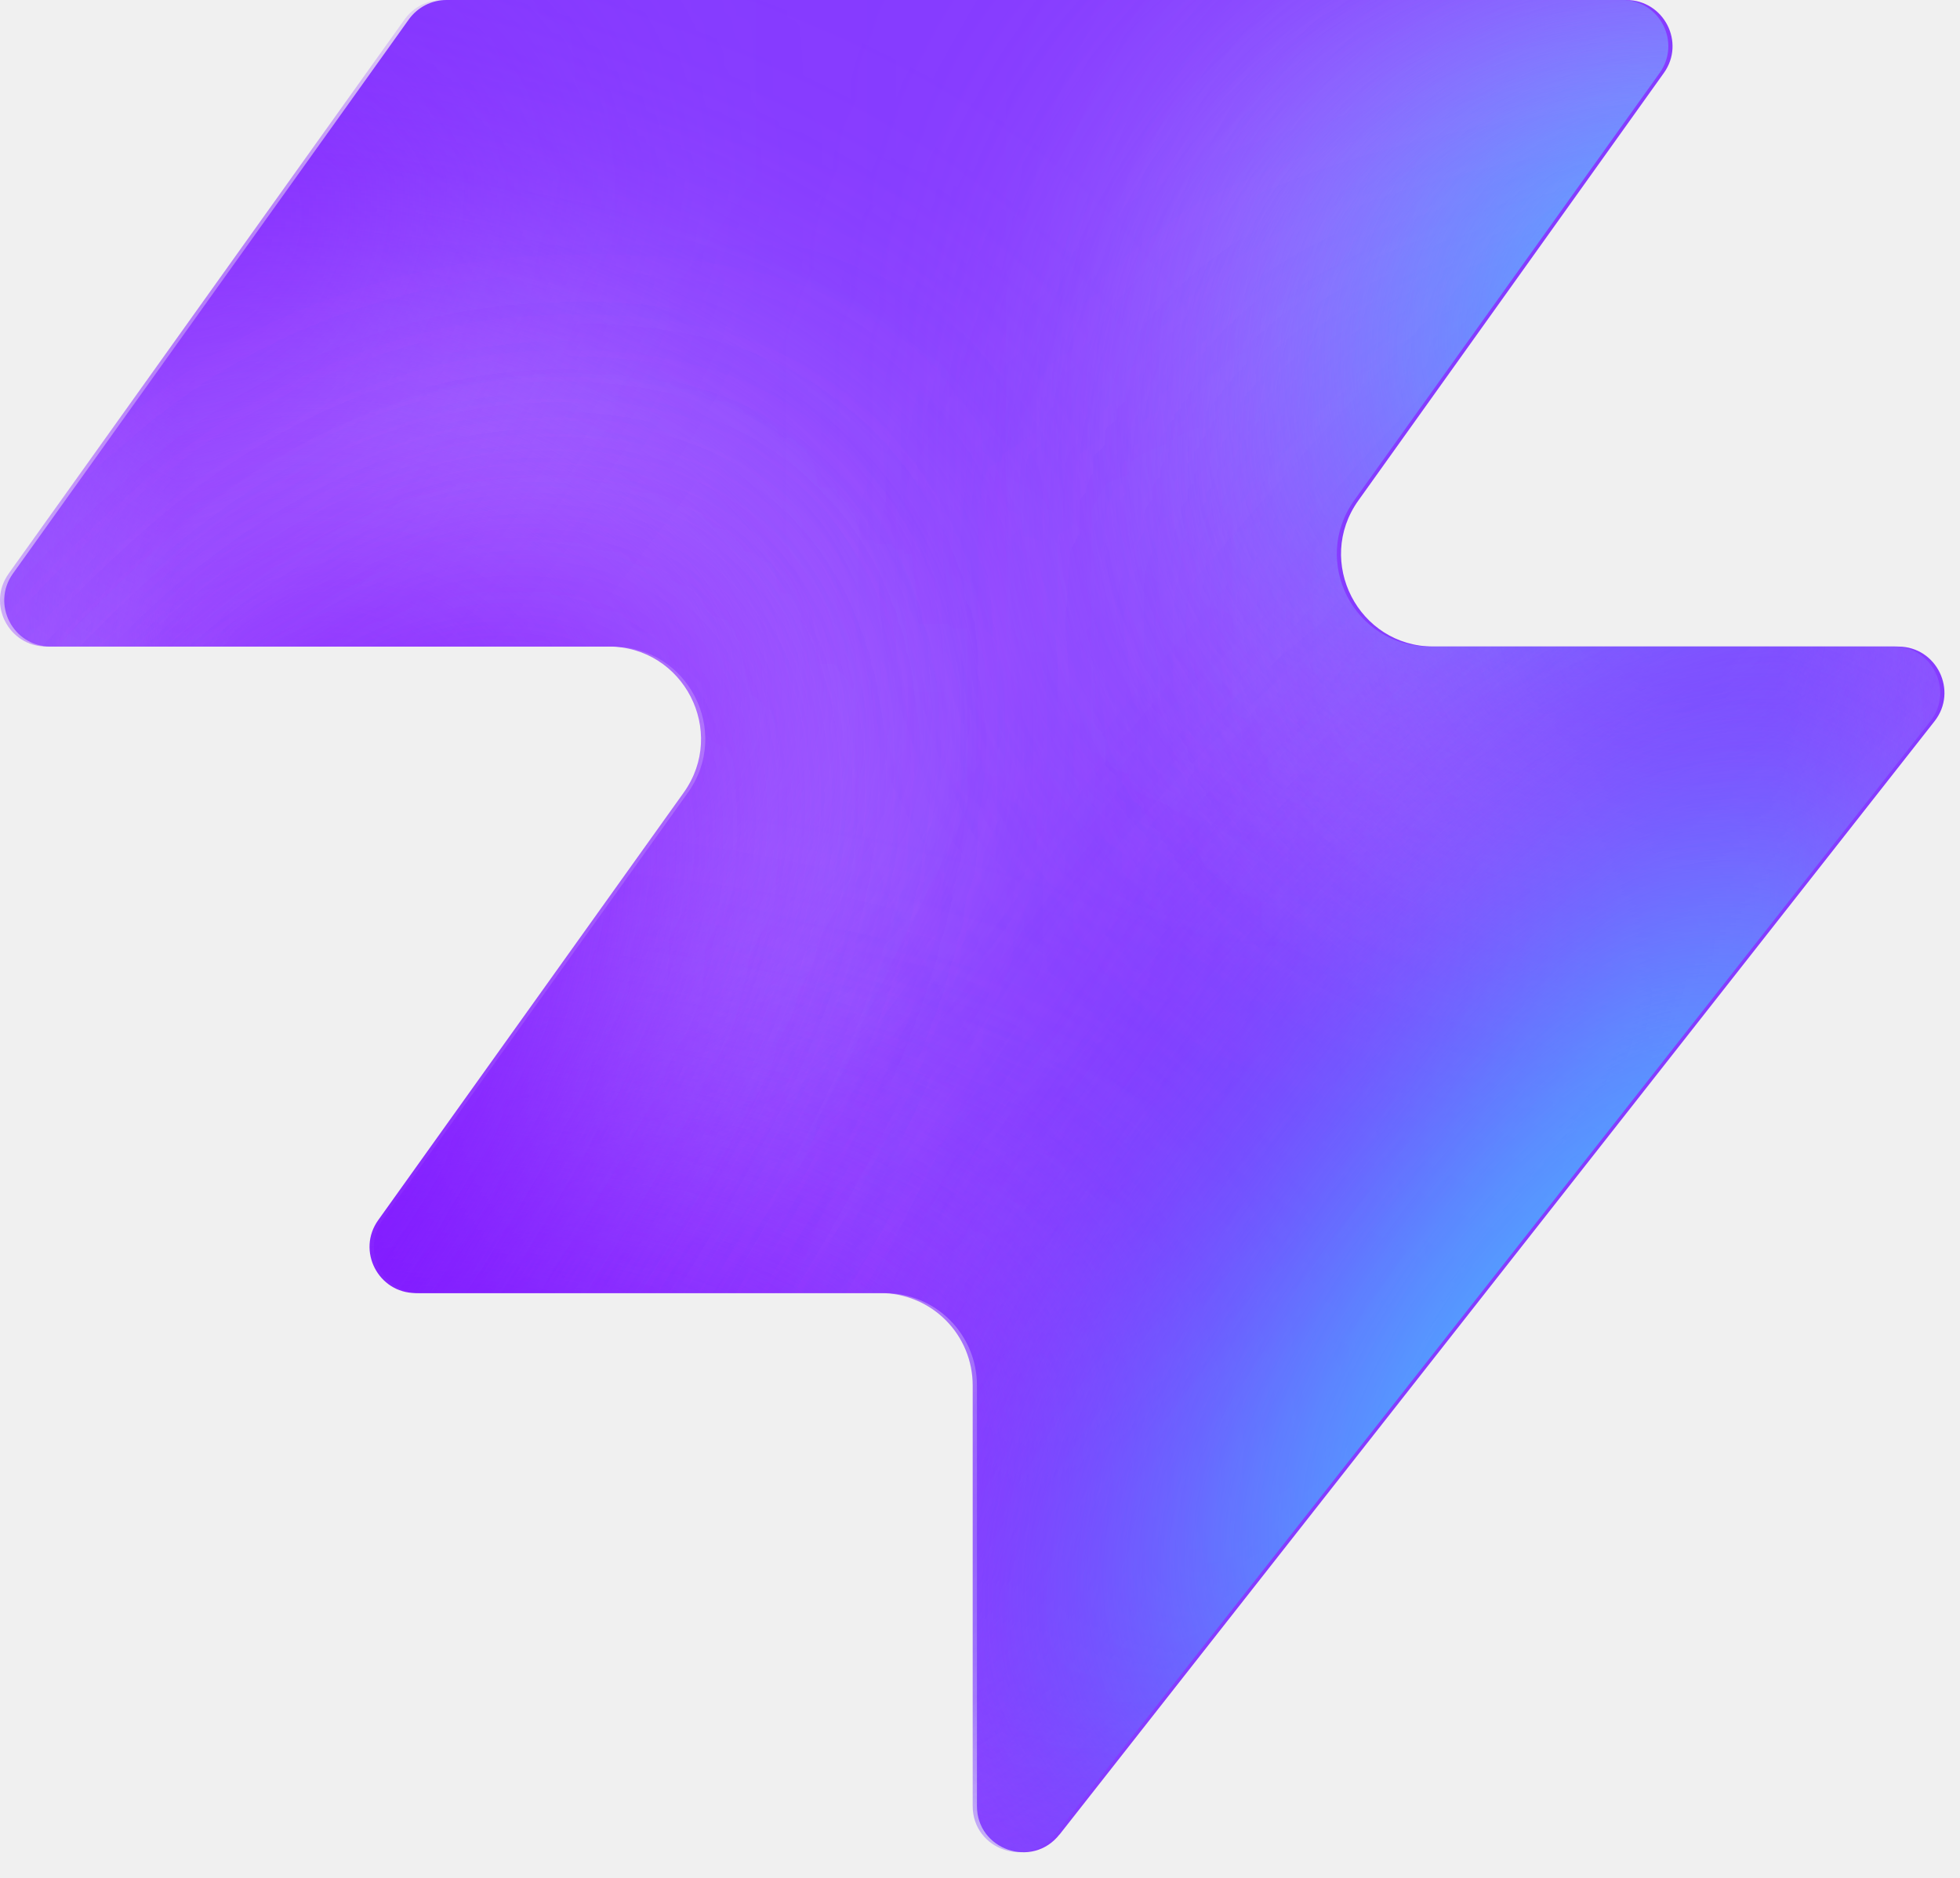
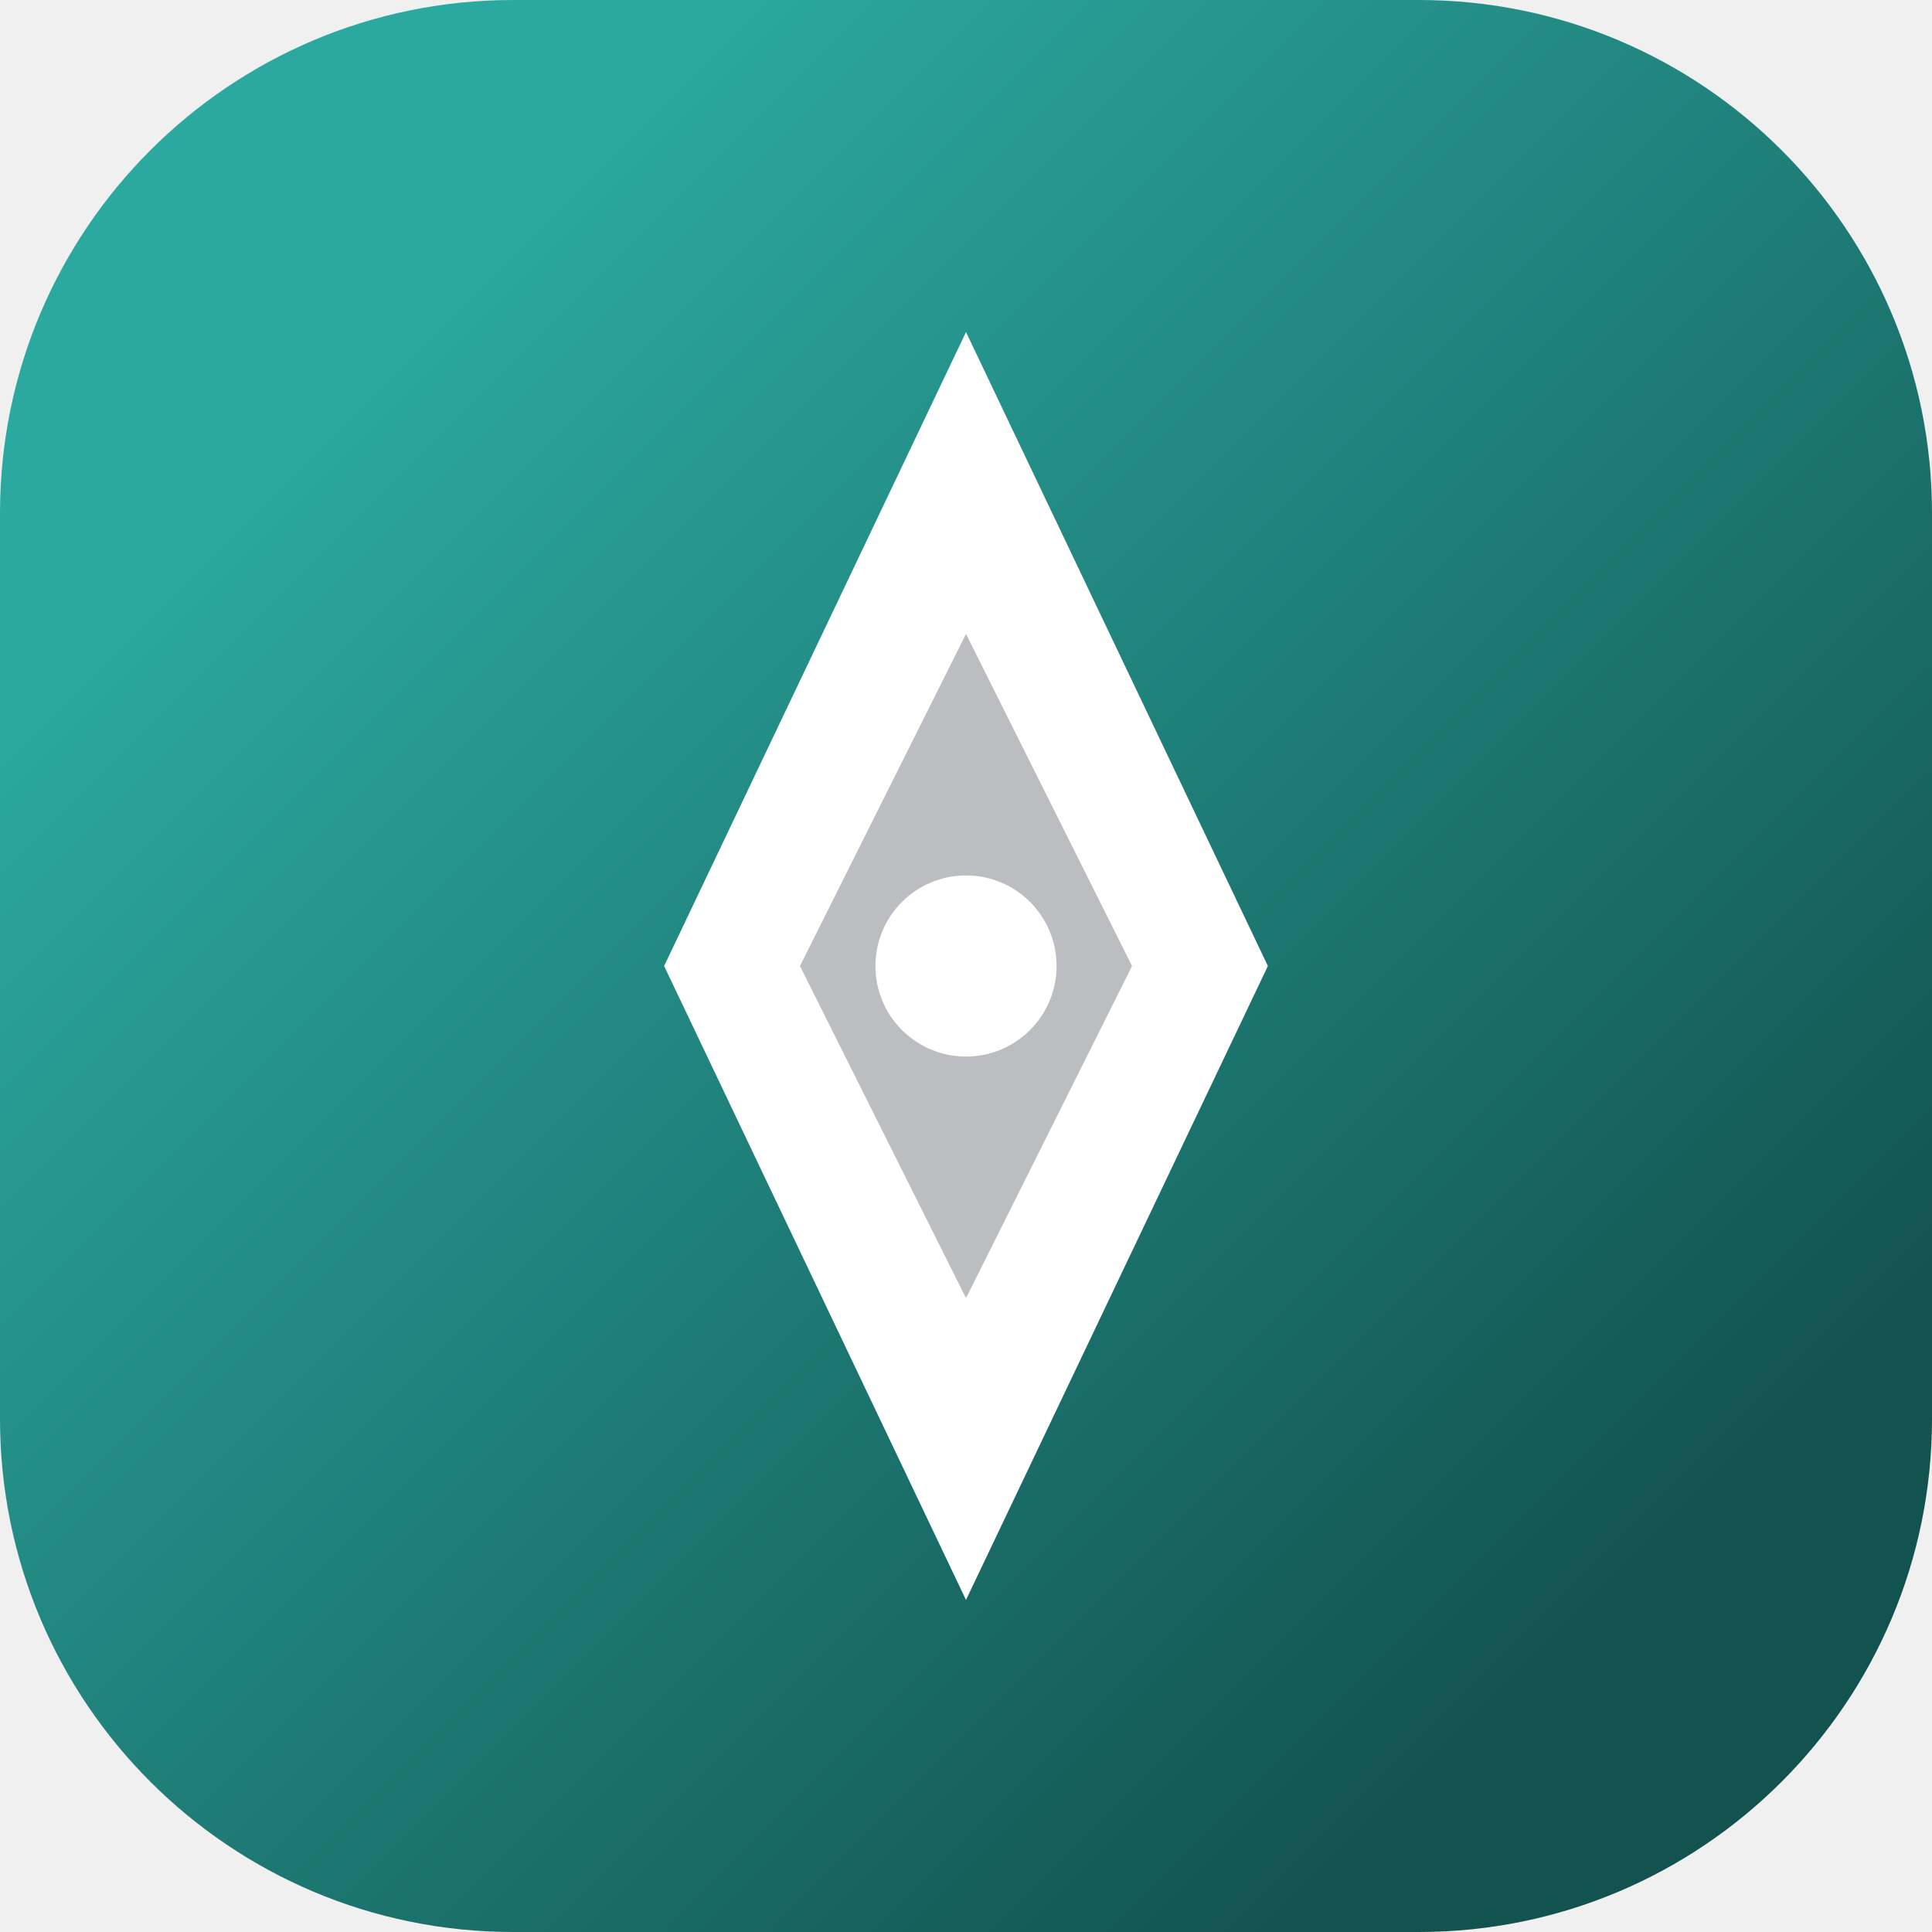
- <svg xmlns="http://www.w3.org/2000/svg" width="48" height="46" fill="none" viewBox="0 0 48 46">
-   <path fill="#863bff" d="M25.946 44.938c-.664.845-2.021.375-2.021-.698V33.937a2.26 2.26 0 0 0-2.262-2.262H10.287c-.92 0-1.456-1.04-.92-1.788l7.48-10.471c1.07-1.497 0-3.578-1.842-3.578H1.237c-.92 0-1.456-1.04-.92-1.788L10.013.474c.214-.297.556-.474.92-.474h28.894c.92 0 1.456 1.04.92 1.788l-7.48 10.471c-1.07 1.498 0 3.579 1.842 3.579h11.377c.943 0 1.473 1.088.89 1.83L25.947 44.94z" style="fill:#863bff;fill:color(display-p3 .525 .23 1);fill-opacity:1" />
-   <mask id="a" width="48" height="46" x="0" y="0" maskUnits="userSpaceOnUse" style="mask-type:alpha">
-     <path fill="#000" d="M25.842 44.938c-.664.844-2.021.375-2.021-.698V33.937a2.26 2.26 0 0 0-2.262-2.262H10.183c-.92 0-1.456-1.04-.92-1.788l7.48-10.471c1.07-1.498 0-3.579-1.842-3.579H1.133c-.92 0-1.456-1.04-.92-1.787L9.91.473c.214-.297.556-.474.92-.474h28.894c.92 0 1.456 1.04.92 1.788l-7.48 10.471c-1.07 1.498 0 3.578 1.842 3.578h11.377c.943 0 1.473 1.088.89 1.832L25.843 44.94z" style="fill:#000;fill-opacity:1" />
-   </mask>
-   <g mask="url(#a)">
-     <g filter="url(#b)">
-       <ellipse cx="5.508" cy="14.704" fill="#ede6ff" rx="5.508" ry="14.704" style="fill:#ede6ff;fill:color(display-p3 .927 .903 1);fill-opacity:1" transform="matrix(.00324 1 1 -.00324 -4.47 31.516)" />
-     </g>
-     <g filter="url(#c)">
-       <ellipse cx="10.399" cy="29.851" fill="#ede6ff" rx="10.399" ry="29.851" style="fill:#ede6ff;fill:color(display-p3 .927 .903 1);fill-opacity:1" transform="matrix(.00324 1 1 -.00324 -39.328 7.883)" />
-     </g>
-     <g filter="url(#d)">
-       <ellipse cx="5.508" cy="30.487" fill="#7e14ff" rx="5.508" ry="30.487" style="fill:#7e14ff;fill:color(display-p3 .492 .077 1);fill-opacity:1" transform="rotate(89.814 -25.913 -14.639)scale(1 -1)" />
-     </g>
-     <g filter="url(#e)">
-       <ellipse cx="5.508" cy="30.599" fill="#7e14ff" rx="5.508" ry="30.599" style="fill:#7e14ff;fill:color(display-p3 .492 .077 1);fill-opacity:1" transform="rotate(89.814 -32.644 -3.334)scale(1 -1)" />
-     </g>
-     <g filter="url(#f)">
-       <ellipse cx="5.508" cy="30.599" fill="#7e14ff" rx="5.508" ry="30.599" style="fill:#7e14ff;fill:color(display-p3 .492 .077 1);fill-opacity:1" transform="matrix(.00324 1 1 -.00324 -34.34 30.47)" />
-     </g>
-     <g filter="url(#g)">
-       <ellipse cx="14.072" cy="22.078" fill="#ede6ff" rx="14.072" ry="22.078" style="fill:#ede6ff;fill:color(display-p3 .927 .903 1);fill-opacity:1" transform="rotate(93.35 24.506 48.493)scale(-1 1)" />
-     </g>
-     <g filter="url(#h)">
-       <ellipse cx="3.47" cy="21.501" fill="#7e14ff" rx="3.47" ry="21.501" style="fill:#7e14ff;fill:color(display-p3 .492 .077 1);fill-opacity:1" transform="rotate(89.009 28.708 47.59)scale(-1 1)" />
-     </g>
-     <g filter="url(#i)">
-       <ellipse cx="3.47" cy="21.501" fill="#7e14ff" rx="3.47" ry="21.501" style="fill:#7e14ff;fill:color(display-p3 .492 .077 1);fill-opacity:1" transform="rotate(89.009 28.708 47.59)scale(-1 1)" />
-     </g>
-     <g filter="url(#j)">
-       <ellipse cx=".387" cy="8.972" fill="#7e14ff" rx="4.407" ry="29.108" style="fill:#7e14ff;fill:color(display-p3 .492 .077 1);fill-opacity:1" transform="rotate(39.51 .387 8.972)" />
-     </g>
-     <g filter="url(#k)">
-       <ellipse cx="47.523" cy="-6.092" fill="#7e14ff" rx="4.407" ry="29.108" style="fill:#7e14ff;fill:color(display-p3 .492 .077 1);fill-opacity:1" transform="rotate(37.892 47.523 -6.092)" />
-     </g>
-     <g filter="url(#l)">
-       <ellipse cx="41.412" cy="6.333" fill="#47bfff" rx="5.971" ry="9.665" style="fill:#47bfff;fill:color(display-p3 .28 .748 1);fill-opacity:1" transform="rotate(37.892 41.412 6.333)" />
-     </g>
-     <g filter="url(#m)">
-       <ellipse cx="-1.879" cy="38.332" fill="#7e14ff" rx="4.407" ry="29.108" style="fill:#7e14ff;fill:color(display-p3 .492 .077 1);fill-opacity:1" transform="rotate(37.892 -1.88 38.332)" />
-     </g>
-     <g filter="url(#n)">
-       <ellipse cx="-1.879" cy="38.332" fill="#7e14ff" rx="4.407" ry="29.108" style="fill:#7e14ff;fill:color(display-p3 .492 .077 1);fill-opacity:1" transform="rotate(37.892 -1.88 38.332)" />
-     </g>
-     <g filter="url(#o)">
-       <ellipse cx="35.651" cy="29.907" fill="#7e14ff" rx="4.407" ry="29.108" style="fill:#7e14ff;fill:color(display-p3 .492 .077 1);fill-opacity:1" transform="rotate(37.892 35.651 29.907)" />
-     </g>
-     <g filter="url(#p)">
-       <ellipse cx="38.418" cy="32.4" fill="#47bfff" rx="5.971" ry="15.297" style="fill:#47bfff;fill:color(display-p3 .28 .748 1);fill-opacity:1" transform="rotate(37.892 38.418 32.4)" />
-     </g>
-   </g>
+ <svg xmlns="http://www.w3.org/2000/svg" width="64" height="64" viewBox="0 0 32 32" fill="none">
  <defs>
-     <filter id="b" width="60.045" height="41.654" x="-19.77" y="16.149" color-interpolation-filters="sRGB" filterUnits="userSpaceOnUse">
-       <feFlood flood-opacity="0" result="BackgroundImageFix" />
-       <feBlend in="SourceGraphic" in2="BackgroundImageFix" result="shape" />
-       <feGaussianBlur result="effect1_foregroundBlur_2002_17158" stdDeviation="7.659" />
-     </filter>
-     <filter id="c" width="90.34" height="51.437" x="-54.613" y="-7.533" color-interpolation-filters="sRGB" filterUnits="userSpaceOnUse">
-       <feFlood flood-opacity="0" result="BackgroundImageFix" />
-       <feBlend in="SourceGraphic" in2="BackgroundImageFix" result="shape" />
-       <feGaussianBlur result="effect1_foregroundBlur_2002_17158" stdDeviation="7.659" />
-     </filter>
-     <filter id="d" width="79.355" height="29.4" x="-49.64" y="2.03" color-interpolation-filters="sRGB" filterUnits="userSpaceOnUse">
-       <feFlood flood-opacity="0" result="BackgroundImageFix" />
-       <feBlend in="SourceGraphic" in2="BackgroundImageFix" result="shape" />
-       <feGaussianBlur result="effect1_foregroundBlur_2002_17158" stdDeviation="4.596" />
-     </filter>
-     <filter id="e" width="79.579" height="29.4" x="-45.045" y="20.029" color-interpolation-filters="sRGB" filterUnits="userSpaceOnUse">
-       <feFlood flood-opacity="0" result="BackgroundImageFix" />
-       <feBlend in="SourceGraphic" in2="BackgroundImageFix" result="shape" />
-       <feGaussianBlur result="effect1_foregroundBlur_2002_17158" stdDeviation="4.596" />
-     </filter>
-     <filter id="f" width="79.579" height="29.4" x="-43.513" y="21.178" color-interpolation-filters="sRGB" filterUnits="userSpaceOnUse">
-       <feFlood flood-opacity="0" result="BackgroundImageFix" />
-       <feBlend in="SourceGraphic" in2="BackgroundImageFix" result="shape" />
-       <feGaussianBlur result="effect1_foregroundBlur_2002_17158" stdDeviation="4.596" />
-     </filter>
-     <filter id="g" width="74.749" height="58.852" x="15.756" y="-17.901" color-interpolation-filters="sRGB" filterUnits="userSpaceOnUse">
-       <feFlood flood-opacity="0" result="BackgroundImageFix" />
-       <feBlend in="SourceGraphic" in2="BackgroundImageFix" result="shape" />
-       <feGaussianBlur result="effect1_foregroundBlur_2002_17158" stdDeviation="7.659" />
-     </filter>
-     <filter id="h" width="61.377" height="25.362" x="23.548" y="2.284" color-interpolation-filters="sRGB" filterUnits="userSpaceOnUse">
-       <feFlood flood-opacity="0" result="BackgroundImageFix" />
-       <feBlend in="SourceGraphic" in2="BackgroundImageFix" result="shape" />
-       <feGaussianBlur result="effect1_foregroundBlur_2002_17158" stdDeviation="4.596" />
-     </filter>
-     <filter id="i" width="61.377" height="25.362" x="23.548" y="2.284" color-interpolation-filters="sRGB" filterUnits="userSpaceOnUse">
-       <feFlood flood-opacity="0" result="BackgroundImageFix" />
-       <feBlend in="SourceGraphic" in2="BackgroundImageFix" result="shape" />
-       <feGaussianBlur result="effect1_foregroundBlur_2002_17158" stdDeviation="4.596" />
-     </filter>
-     <filter id="j" width="56.045" height="63.649" x="-27.636" y="-22.853" color-interpolation-filters="sRGB" filterUnits="userSpaceOnUse">
-       <feFlood flood-opacity="0" result="BackgroundImageFix" />
-       <feBlend in="SourceGraphic" in2="BackgroundImageFix" result="shape" />
-       <feGaussianBlur result="effect1_foregroundBlur_2002_17158" stdDeviation="4.596" />
-     </filter>
-     <filter id="k" width="54.814" height="64.646" x="20.116" y="-38.415" color-interpolation-filters="sRGB" filterUnits="userSpaceOnUse">
-       <feFlood flood-opacity="0" result="BackgroundImageFix" />
-       <feBlend in="SourceGraphic" in2="BackgroundImageFix" result="shape" />
-       <feGaussianBlur result="effect1_foregroundBlur_2002_17158" stdDeviation="4.596" />
-     </filter>
-     <filter id="l" width="33.541" height="35.313" x="24.641" y="-11.323" color-interpolation-filters="sRGB" filterUnits="userSpaceOnUse">
-       <feFlood flood-opacity="0" result="BackgroundImageFix" />
-       <feBlend in="SourceGraphic" in2="BackgroundImageFix" result="shape" />
-       <feGaussianBlur result="effect1_foregroundBlur_2002_17158" stdDeviation="4.596" />
-     </filter>
-     <filter id="m" width="54.814" height="64.646" x="-29.286" y="6.009" color-interpolation-filters="sRGB" filterUnits="userSpaceOnUse">
-       <feFlood flood-opacity="0" result="BackgroundImageFix" />
-       <feBlend in="SourceGraphic" in2="BackgroundImageFix" result="shape" />
-       <feGaussianBlur result="effect1_foregroundBlur_2002_17158" stdDeviation="4.596" />
-     </filter>
-     <filter id="n" width="54.814" height="64.646" x="-29.286" y="6.009" color-interpolation-filters="sRGB" filterUnits="userSpaceOnUse">
-       <feFlood flood-opacity="0" result="BackgroundImageFix" />
-       <feBlend in="SourceGraphic" in2="BackgroundImageFix" result="shape" />
-       <feGaussianBlur result="effect1_foregroundBlur_2002_17158" stdDeviation="4.596" />
-     </filter>
-     <filter id="o" width="54.814" height="64.646" x="8.244" y="-2.416" color-interpolation-filters="sRGB" filterUnits="userSpaceOnUse">
-       <feFlood flood-opacity="0" result="BackgroundImageFix" />
-       <feBlend in="SourceGraphic" in2="BackgroundImageFix" result="shape" />
-       <feGaussianBlur result="effect1_foregroundBlur_2002_17158" stdDeviation="4.596" />
-     </filter>
-     <filter id="p" width="39.409" height="43.623" x="18.713" y="10.588" color-interpolation-filters="sRGB" filterUnits="userSpaceOnUse">
-       <feFlood flood-opacity="0" result="BackgroundImageFix" />
-       <feBlend in="SourceGraphic" in2="BackgroundImageFix" result="shape" />
-       <feGaussianBlur result="effect1_foregroundBlur_2002_17158" stdDeviation="4.596" />
-     </filter>
+     <linearGradient id="swg" x1="6" y1="6" x2="27" y2="27" gradientUnits="userSpaceOnUse">
+       <stop stop-color="#2BA89F" />
+       <stop offset="1" stop-color="#12524F" />
+     </linearGradient>
  </defs>
+   <rect width="32" height="32" rx="8.5" fill="url(#swg)" />
+   <path d="M16 5.5 21 16 16 26.5 11 16 16 5.5Z" fill="#fff" />
+   <path d="M16 10.5 18.75 16 16 21.5 13.25 16 16 10.5Z" fill="#0B1120" opacity="0.28" />
+   <circle cx="16" cy="16" r="1.5" fill="#fff" />
</svg>
